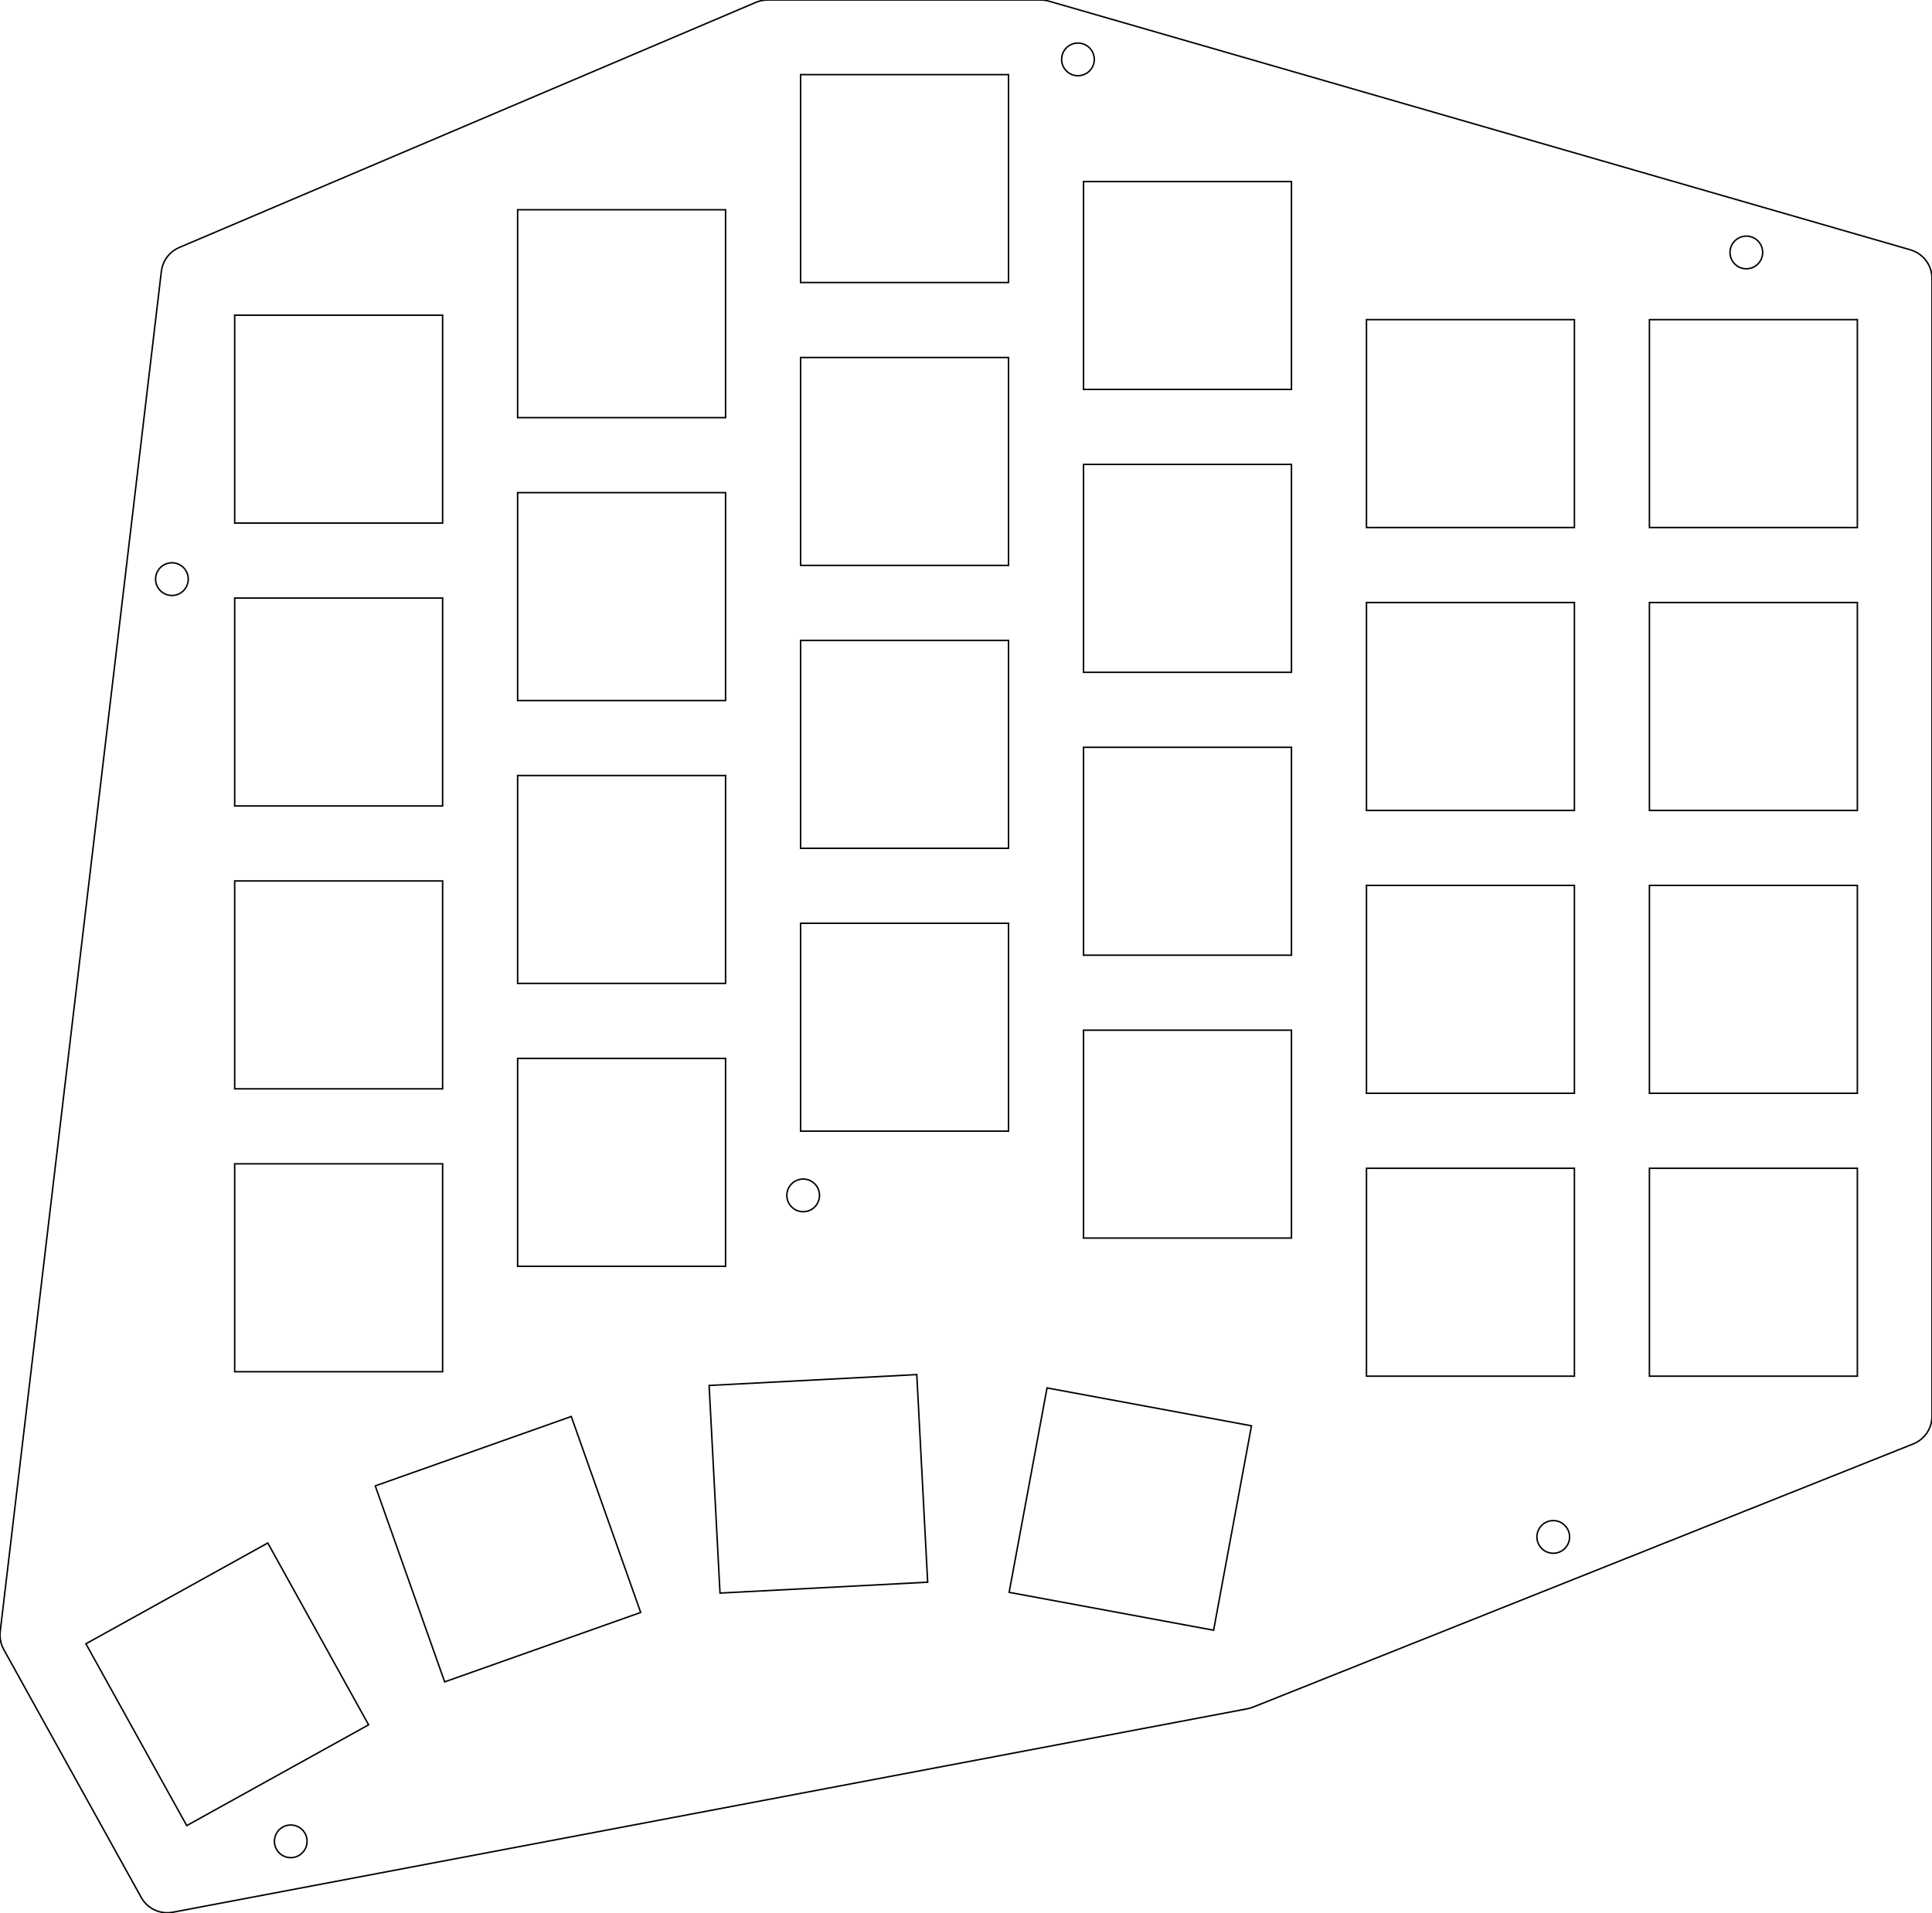
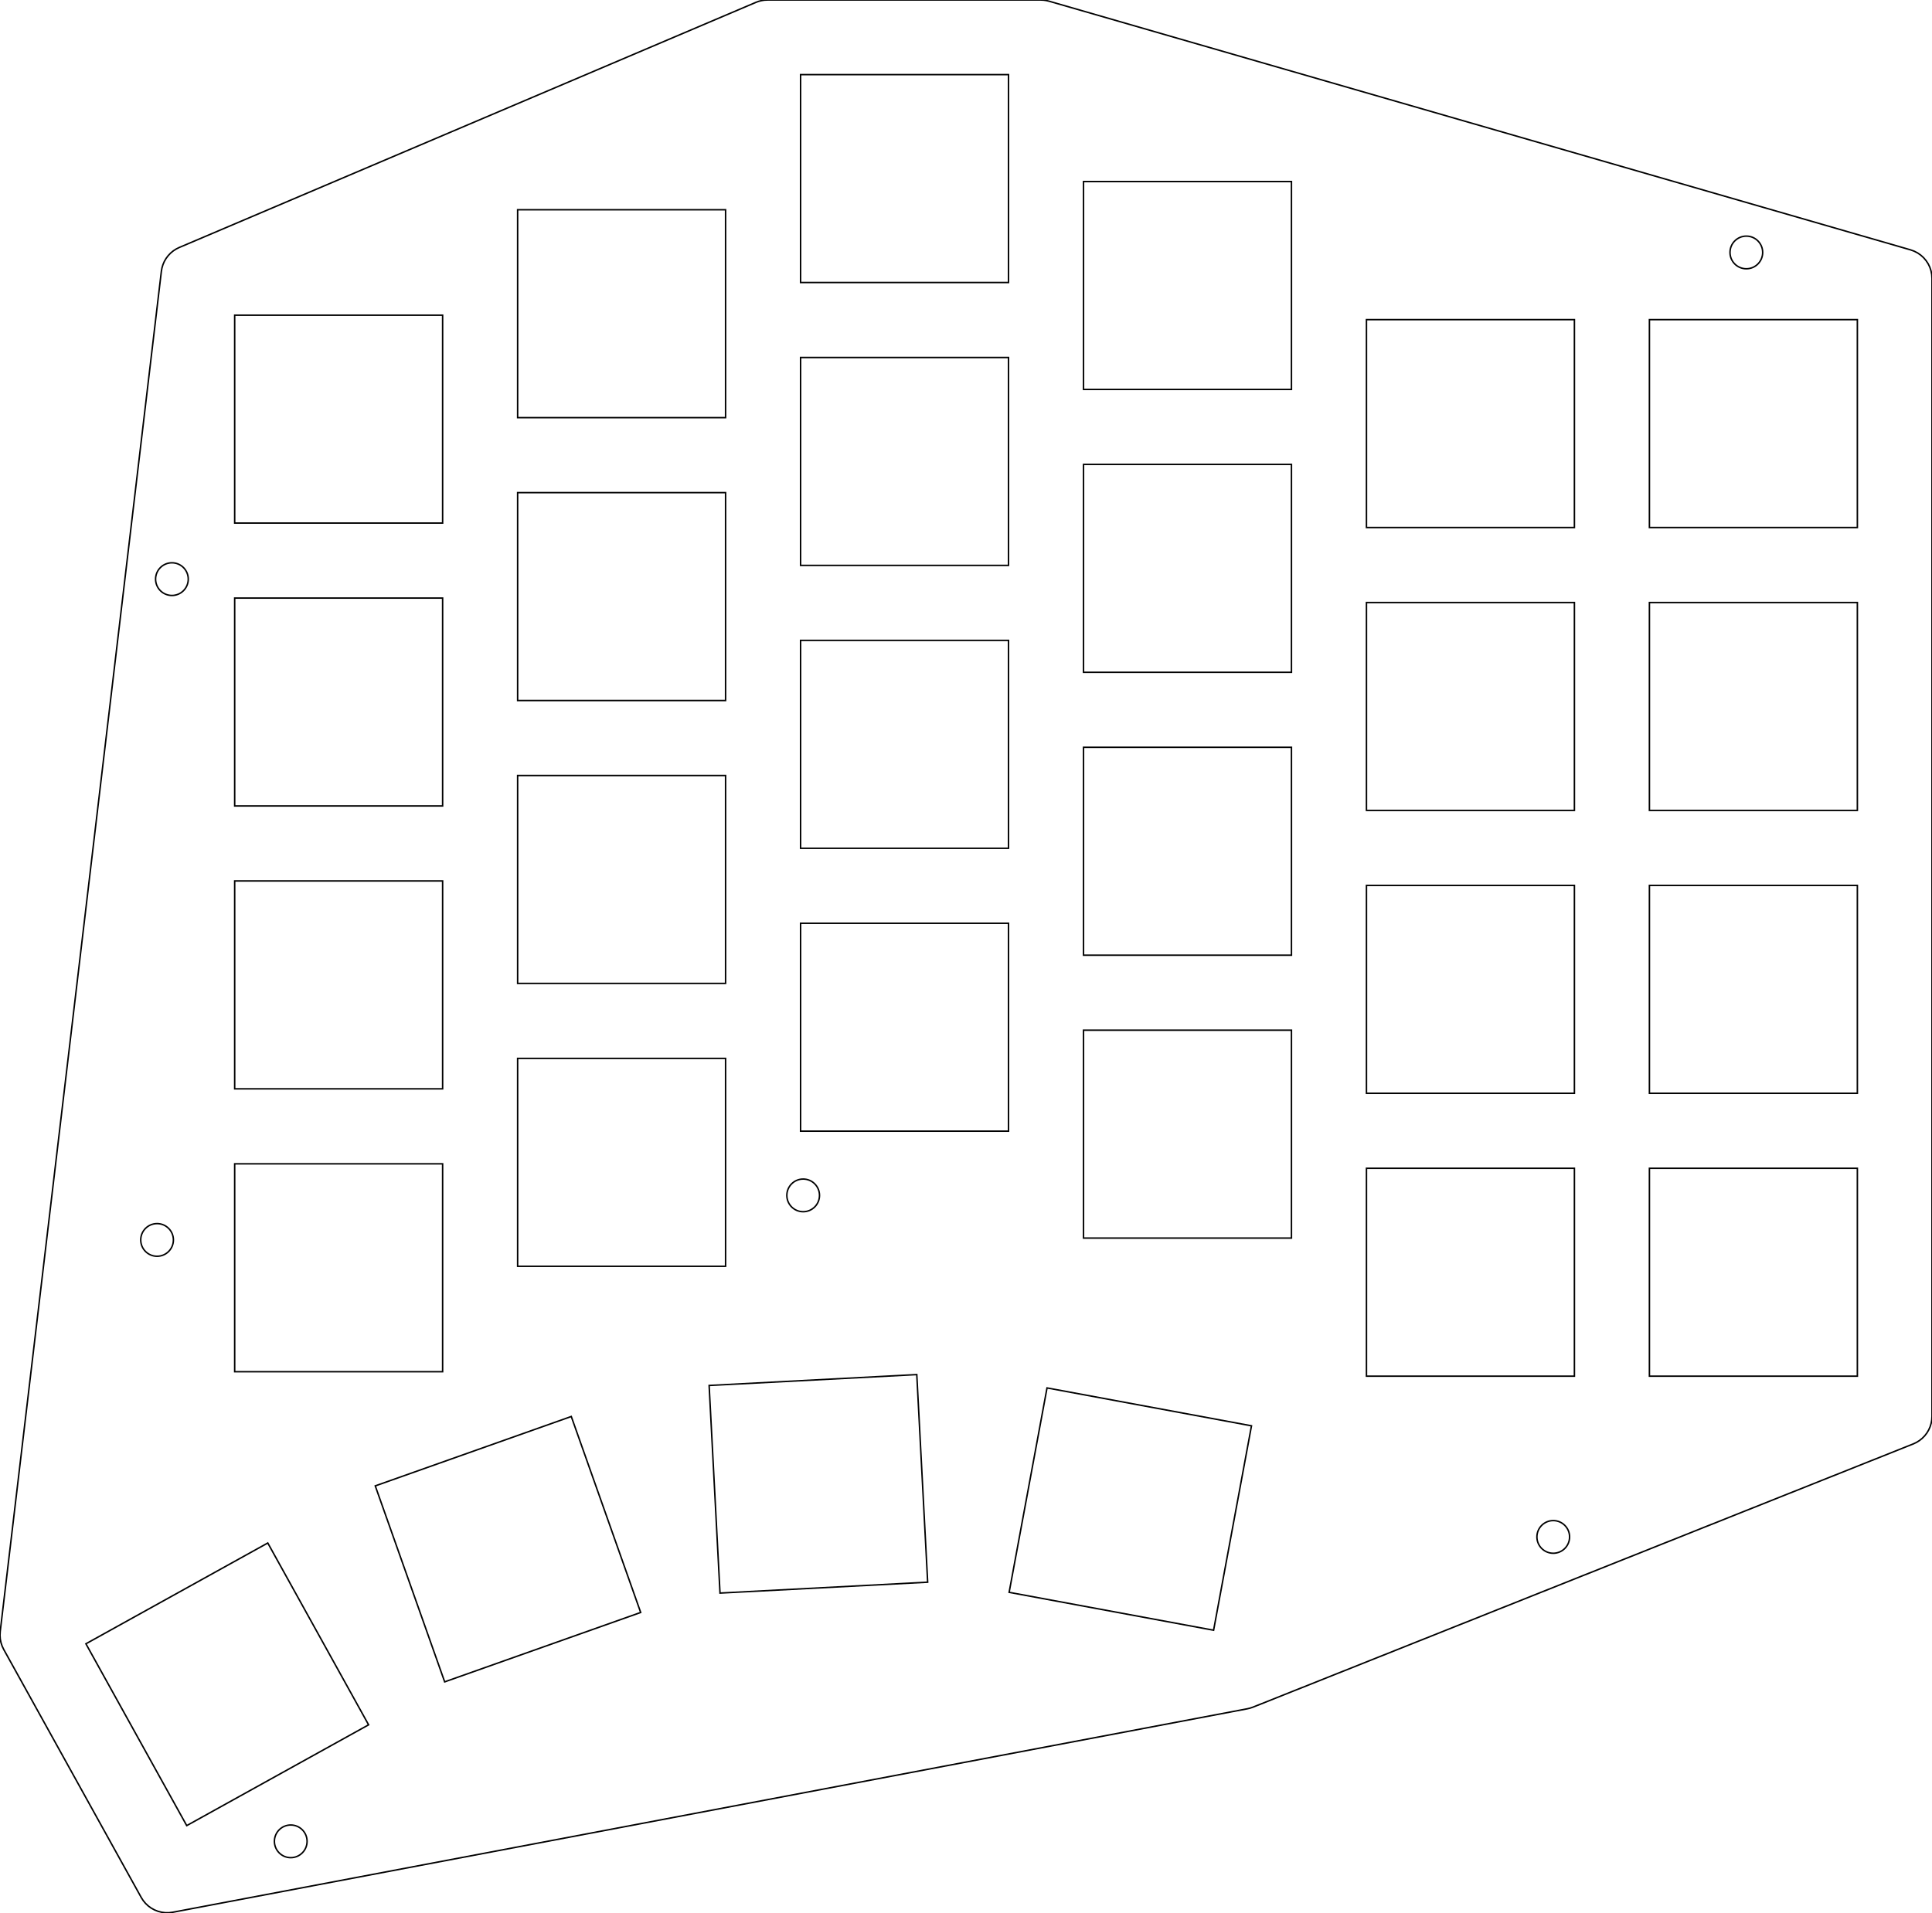
<svg xmlns="http://www.w3.org/2000/svg" width="130.075mm" height="128.807mm" viewBox="-60.9 -50.125 130.075 128.807">
  <g fill="none" stroke="#000" stroke-width="0.1">
    <path d="M -60.649 60.954 L -60.756 60.729 L -60.834 60.492 L -60.883 60.247 L -60.9 59.998 L -60.886 59.749 L -50.036 -31.854 L -49.995 -32.083 L -49.928 -32.307 L -49.835 -32.521 L -49.717 -32.723 L -49.577 -32.909 L -49.416 -33.079 L -49.237 -33.228 L -49.041 -33.355 L -48.832 -33.459 L -10.011 -49.965 L -9.823 -50.035 L -9.628 -50.085 L -9.43 -50.115 L -9.229 -50.125 L 9.166 -50.125 L 9.354 -50.116 L 9.539 -50.09 L 9.721 -50.047 L 67.73 -33.299 L 67.972 -33.211 L 68.202 -33.094 L 68.414 -32.947 L 68.606 -32.775 L 68.773 -32.579 L 68.915 -32.364 L 69.027 -32.132 L 69.109 -31.887 L 69.158 -31.634 L 69.175 -31.377 L 69.175 45.253 L 69.161 45.49 L 69.118 45.725 L 69.049 45.953 L 68.952 46.17 L 68.831 46.375 L 68.685 46.564 L 68.519 46.734 L 68.333 46.883 L 68.131 47.009 L 67.916 47.111 L 23.451 64.841 L 23.269 64.903 L 23.082 64.948 L -49.27 78.651 L -49.518 78.682 L -49.769 78.682 L -50.017 78.65 L -50.259 78.588 L -50.492 78.496 L -50.711 78.376 L -50.914 78.23 L -51.097 78.059 L -51.257 77.866 L -51.391 77.656 Z" />
    <rect x="50.15" y="-28.6" width="14" height="14" />
    <rect x="50.15" y="-9.55" width="14" height="14" />
    <rect x="50.15" y="9.5" width="14" height="14" />
    <rect x="50.15" y="28.55" width="14" height="14" />
    <rect x="31.1" y="-28.6" width="14" height="14" />
    <rect x="31.1" y="-9.55" width="14" height="14" />
    <rect x="31.1" y="9.5" width="14" height="14" />
    <rect x="31.1" y="28.55" width="14" height="14" />
    <rect x="12.05" y="-37.9" width="14" height="14" />
    <rect x="12.05" y="-18.85" width="14" height="14" />
    <rect x="12.05" y="0.2" width="14" height="14" />
    <rect x="12.05" y="19.25" width="14" height="14" />
    <rect x="-7" y="-45.1" width="14" height="14" />
    <rect x="-7" y="-26.05" width="14" height="14" />
    <rect x="-7" y="-7" width="14" height="14" />
    <rect x="-7" y="12.05" width="14" height="14" />
    <rect x="-26.05" y="-36" width="14" height="14" />
    <rect x="-26.05" y="-16.95" width="14" height="14" />
    <rect x="-26.05" y="2.1" width="14" height="14" />
    <rect x="-26.05" y="21.15" width="14" height="14" />
    <rect x="-45.1" y="-28.9" width="14" height="14" />
    <rect x="-45.1" y="-9.85" width="14" height="14" />
    <rect x="-45.1" y="9.2" width="14" height="14" />
    <rect x="-45.1" y="28.25" width="14" height="14" />
    <rect x="8.2" y="44.5" width="14" height="14" transform="rotate(10.5 15.2 51.5)" />
    <rect x="-12.8" y="42.8" width="14" height="14" transform="rotate(-3 -5.8 49.8)" />
    <rect x="-33.7" y="47.2" width="14" height="14" transform="rotate(-19.5 -26.7 54.2)" />
    <rect x="-52.6" y="56.3" width="14" height="14" transform="rotate(-29 -45.6 63.3)" />
    <circle cx="-41.325" cy="73.875" r="1.1" />
    <circle cx="56.675" cy="-33.125" r="1.1" />
    <circle cx="43.675" cy="53.375" r="1.1" />
    <circle cx="-49.325" cy="-11.125" r="1.1" />
    <circle cx="-6.825" cy="30.375" r="1.1" />
-     <circle cx="11.675" cy="-46.125" r="1.1" />
+     <circle cx="-50.325" cy="33.375" r="1.1" />
  </g>
</svg>
